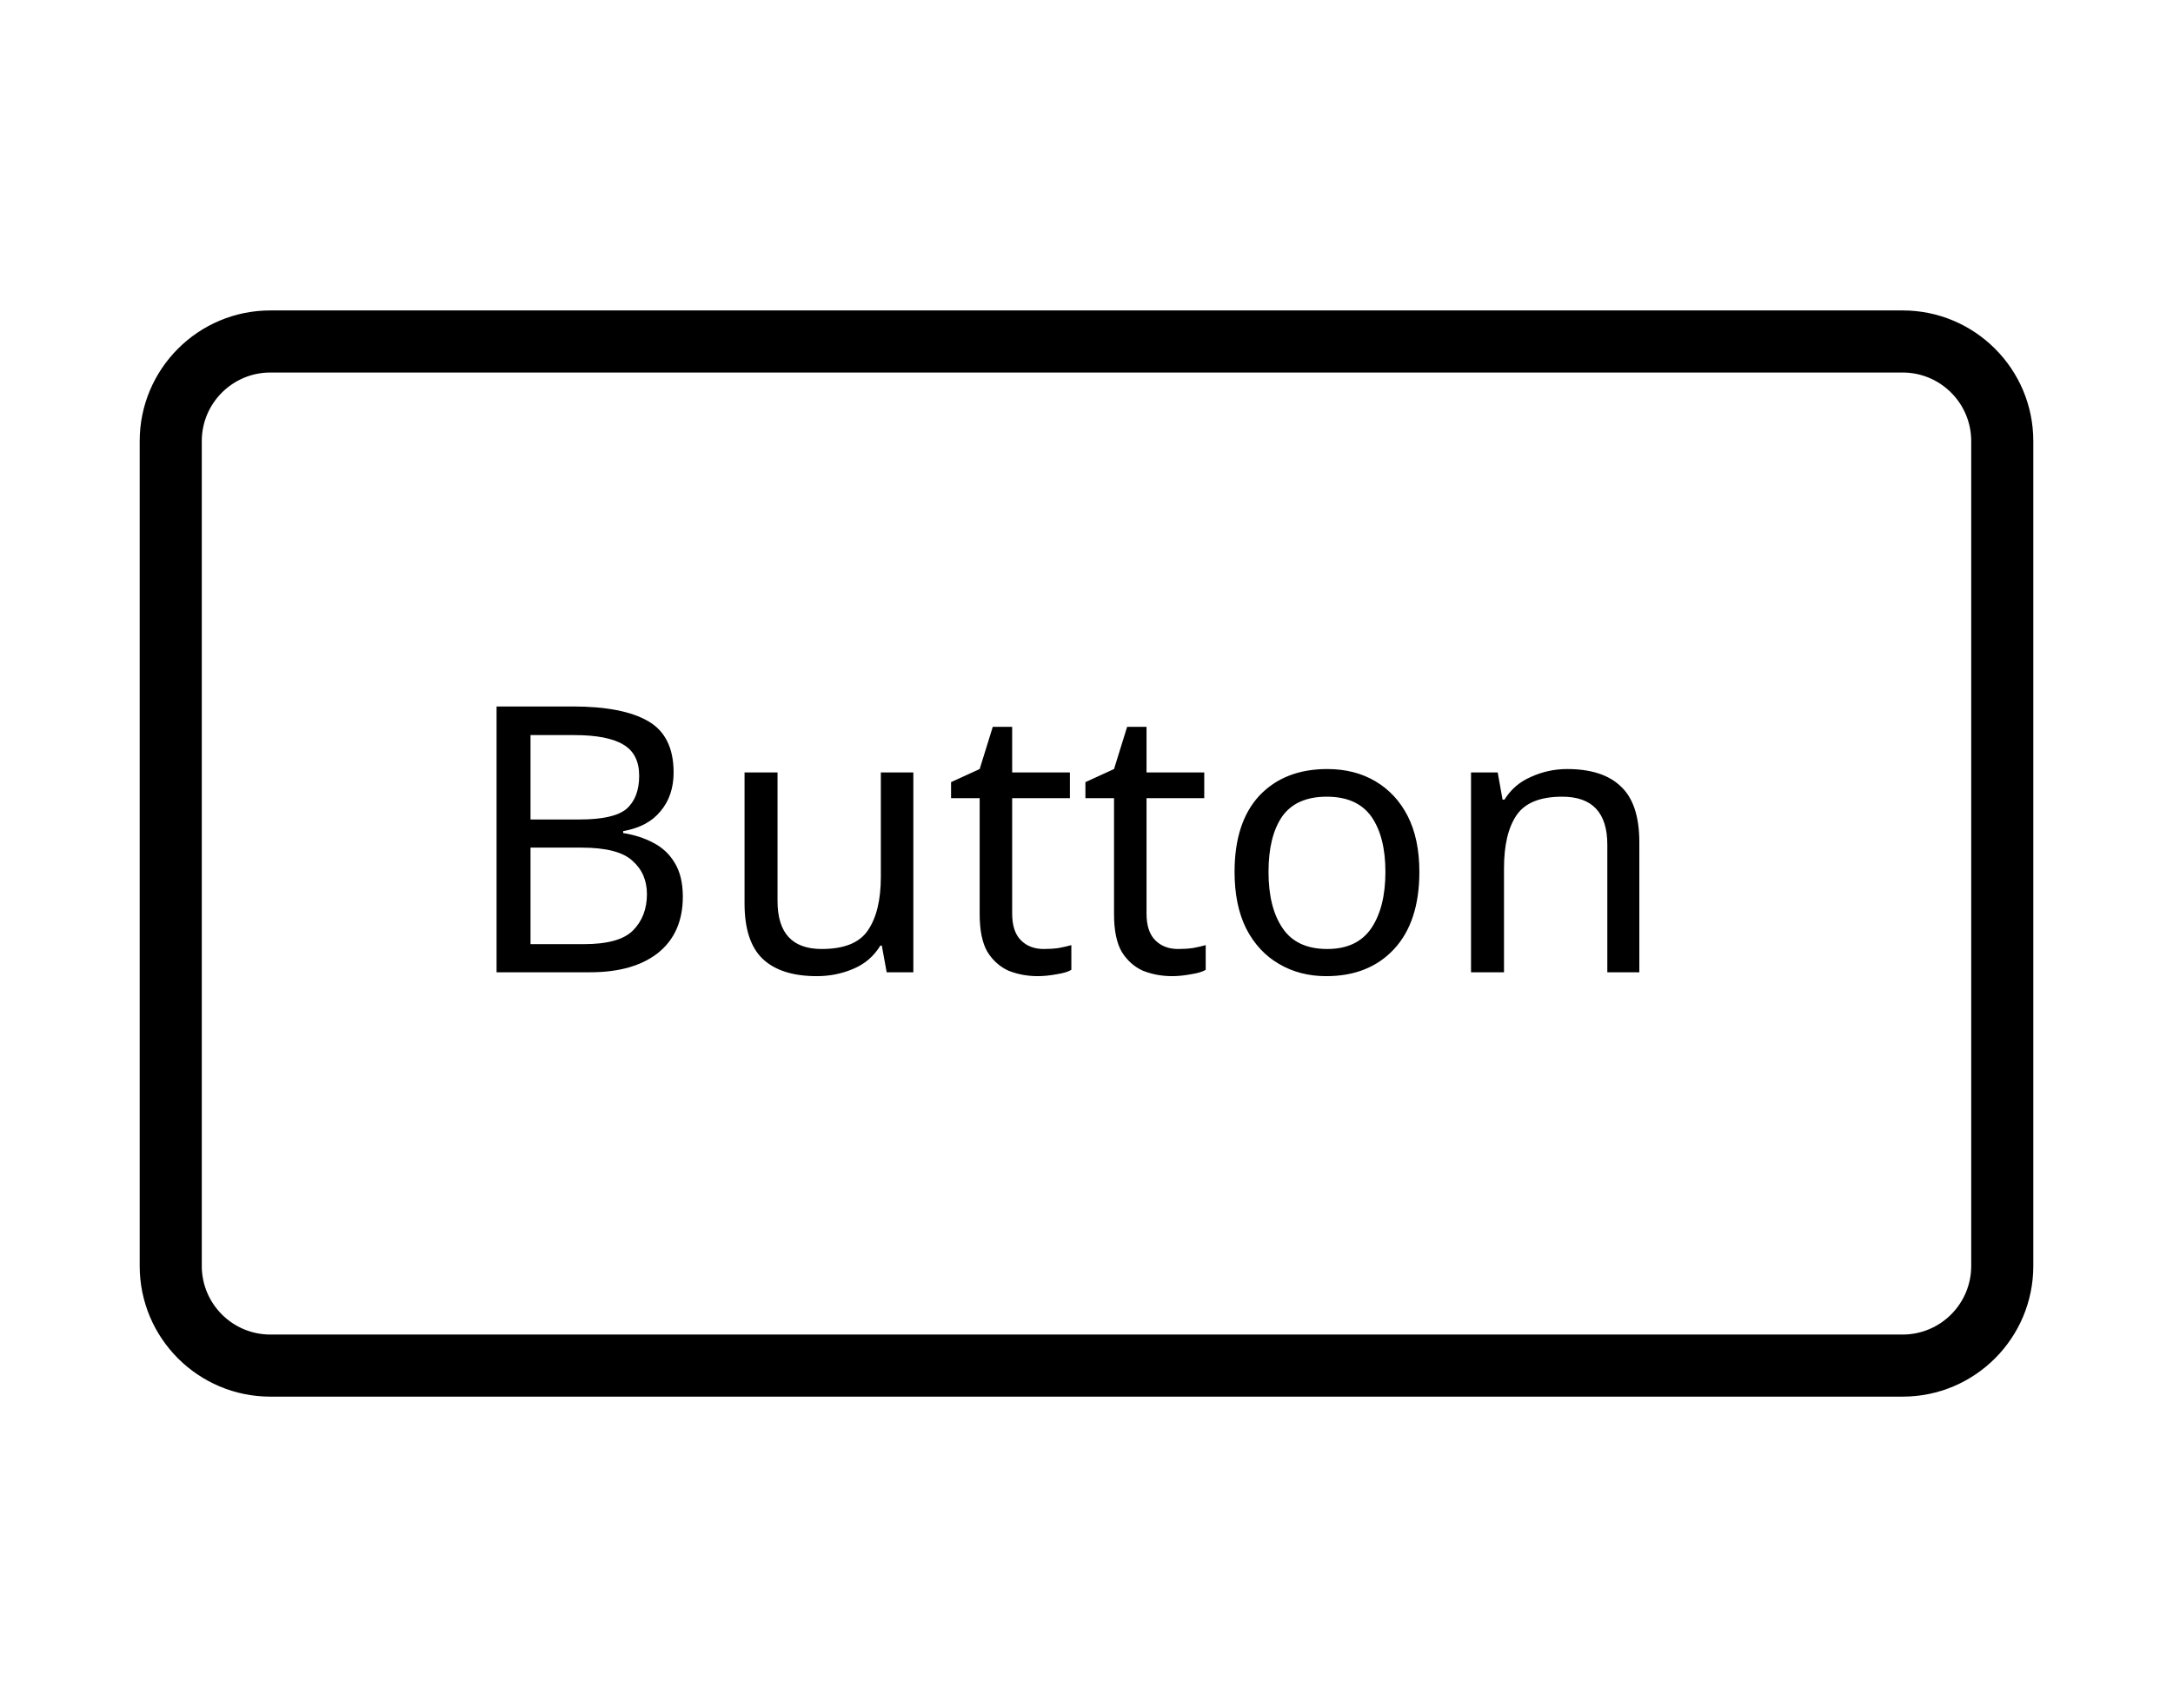
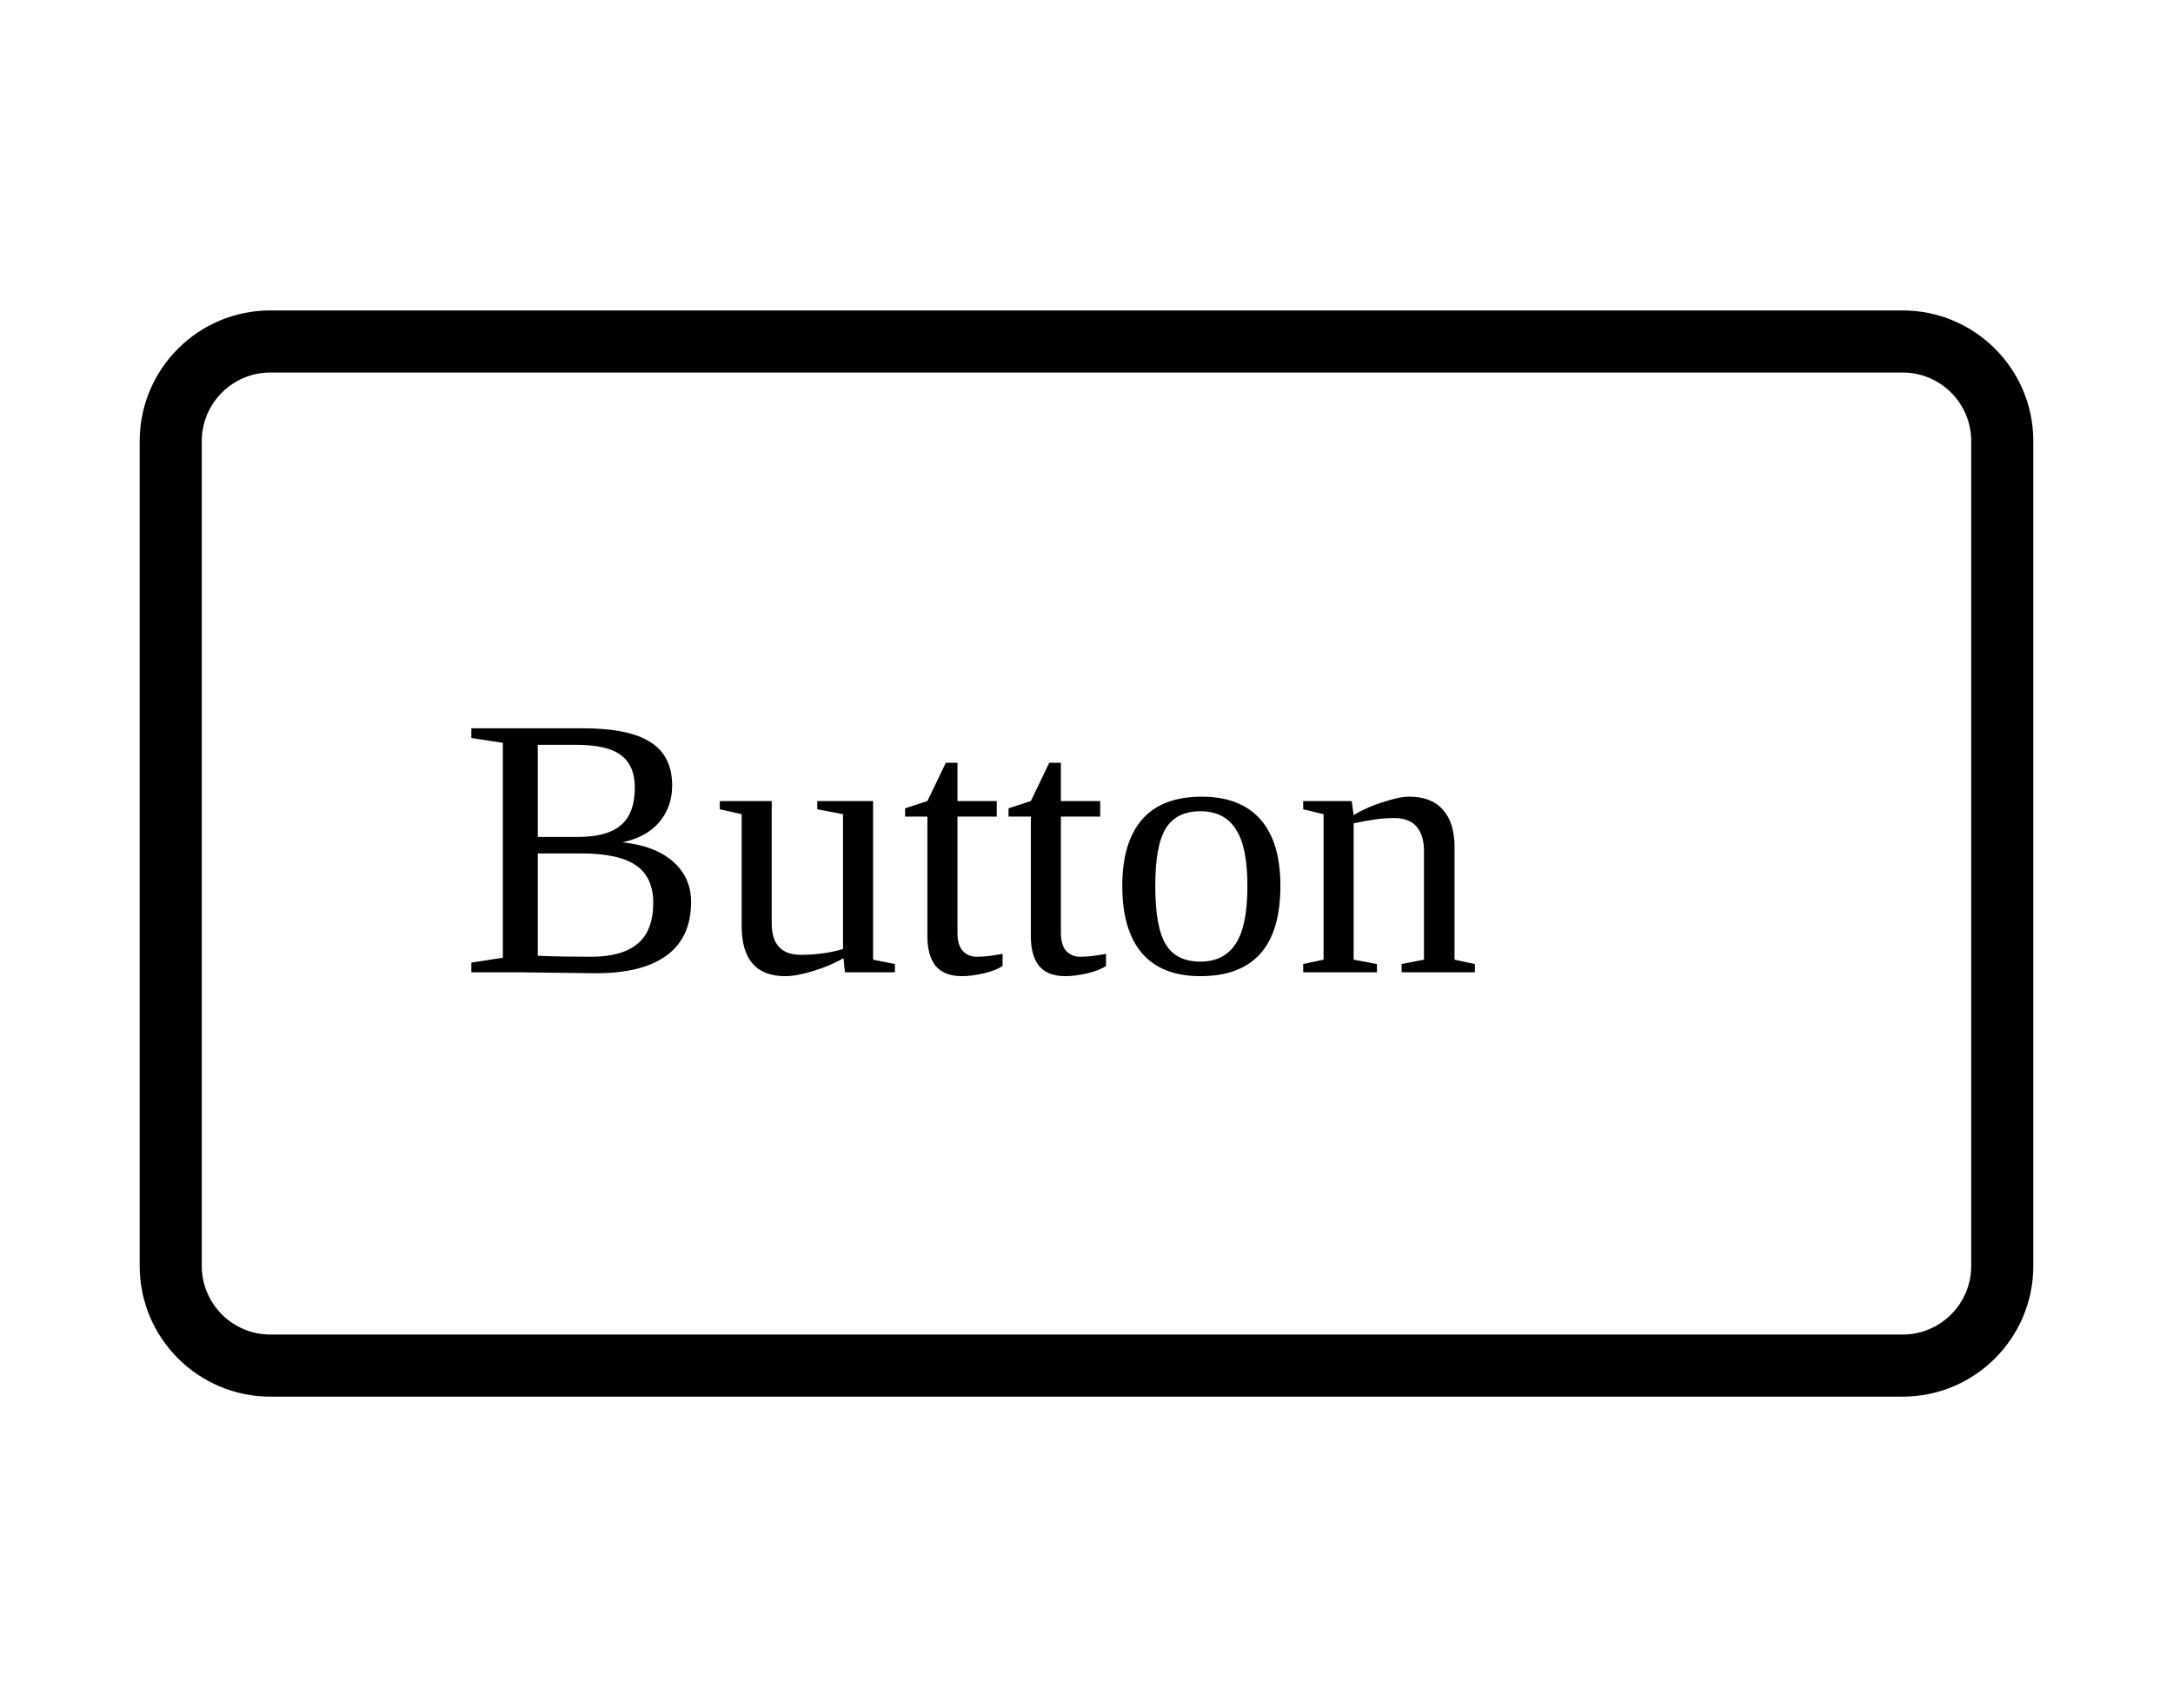
<svg xmlns="http://www.w3.org/2000/svg" id="a" viewBox="0 0 70 55">
  <defs>
-     <style>.b{letter-spacing:0em;}.c{font-family:DBSans-Bold, DB Sans;font-size:12px;}</style>
+     <style>.b{letter-spacing:0em;}.c{family:DBSans-Bold, DB Sans;font-size:12px;}</style>
  </defs>
  <path d="M61.29,12c1.22,0,2.21,.99,2.21,2.21v26.57c0,1.22-.99,2.21-2.21,2.21H8.71c-1.22,0-2.21-.99-2.21-2.21V14.21c0-1.22,.99-2.21,2.21-2.21H61.29m0-2H8.71c-2.33,0-4.21,1.89-4.21,4.21v26.57c0,2.33,1.89,4.21,4.21,4.21H61.29c2.33,0,4.21-1.89,4.21-4.21V14.21c0-2.33-1.89-4.21-4.21-4.21h0Z" />
  <text class="c" transform="translate(14.84 31.32)">
    <tspan class="b" x="0" y="0">B</tspan>
    <tspan x="8.19" y="0">utton</tspan>
  </text>
</svg>
